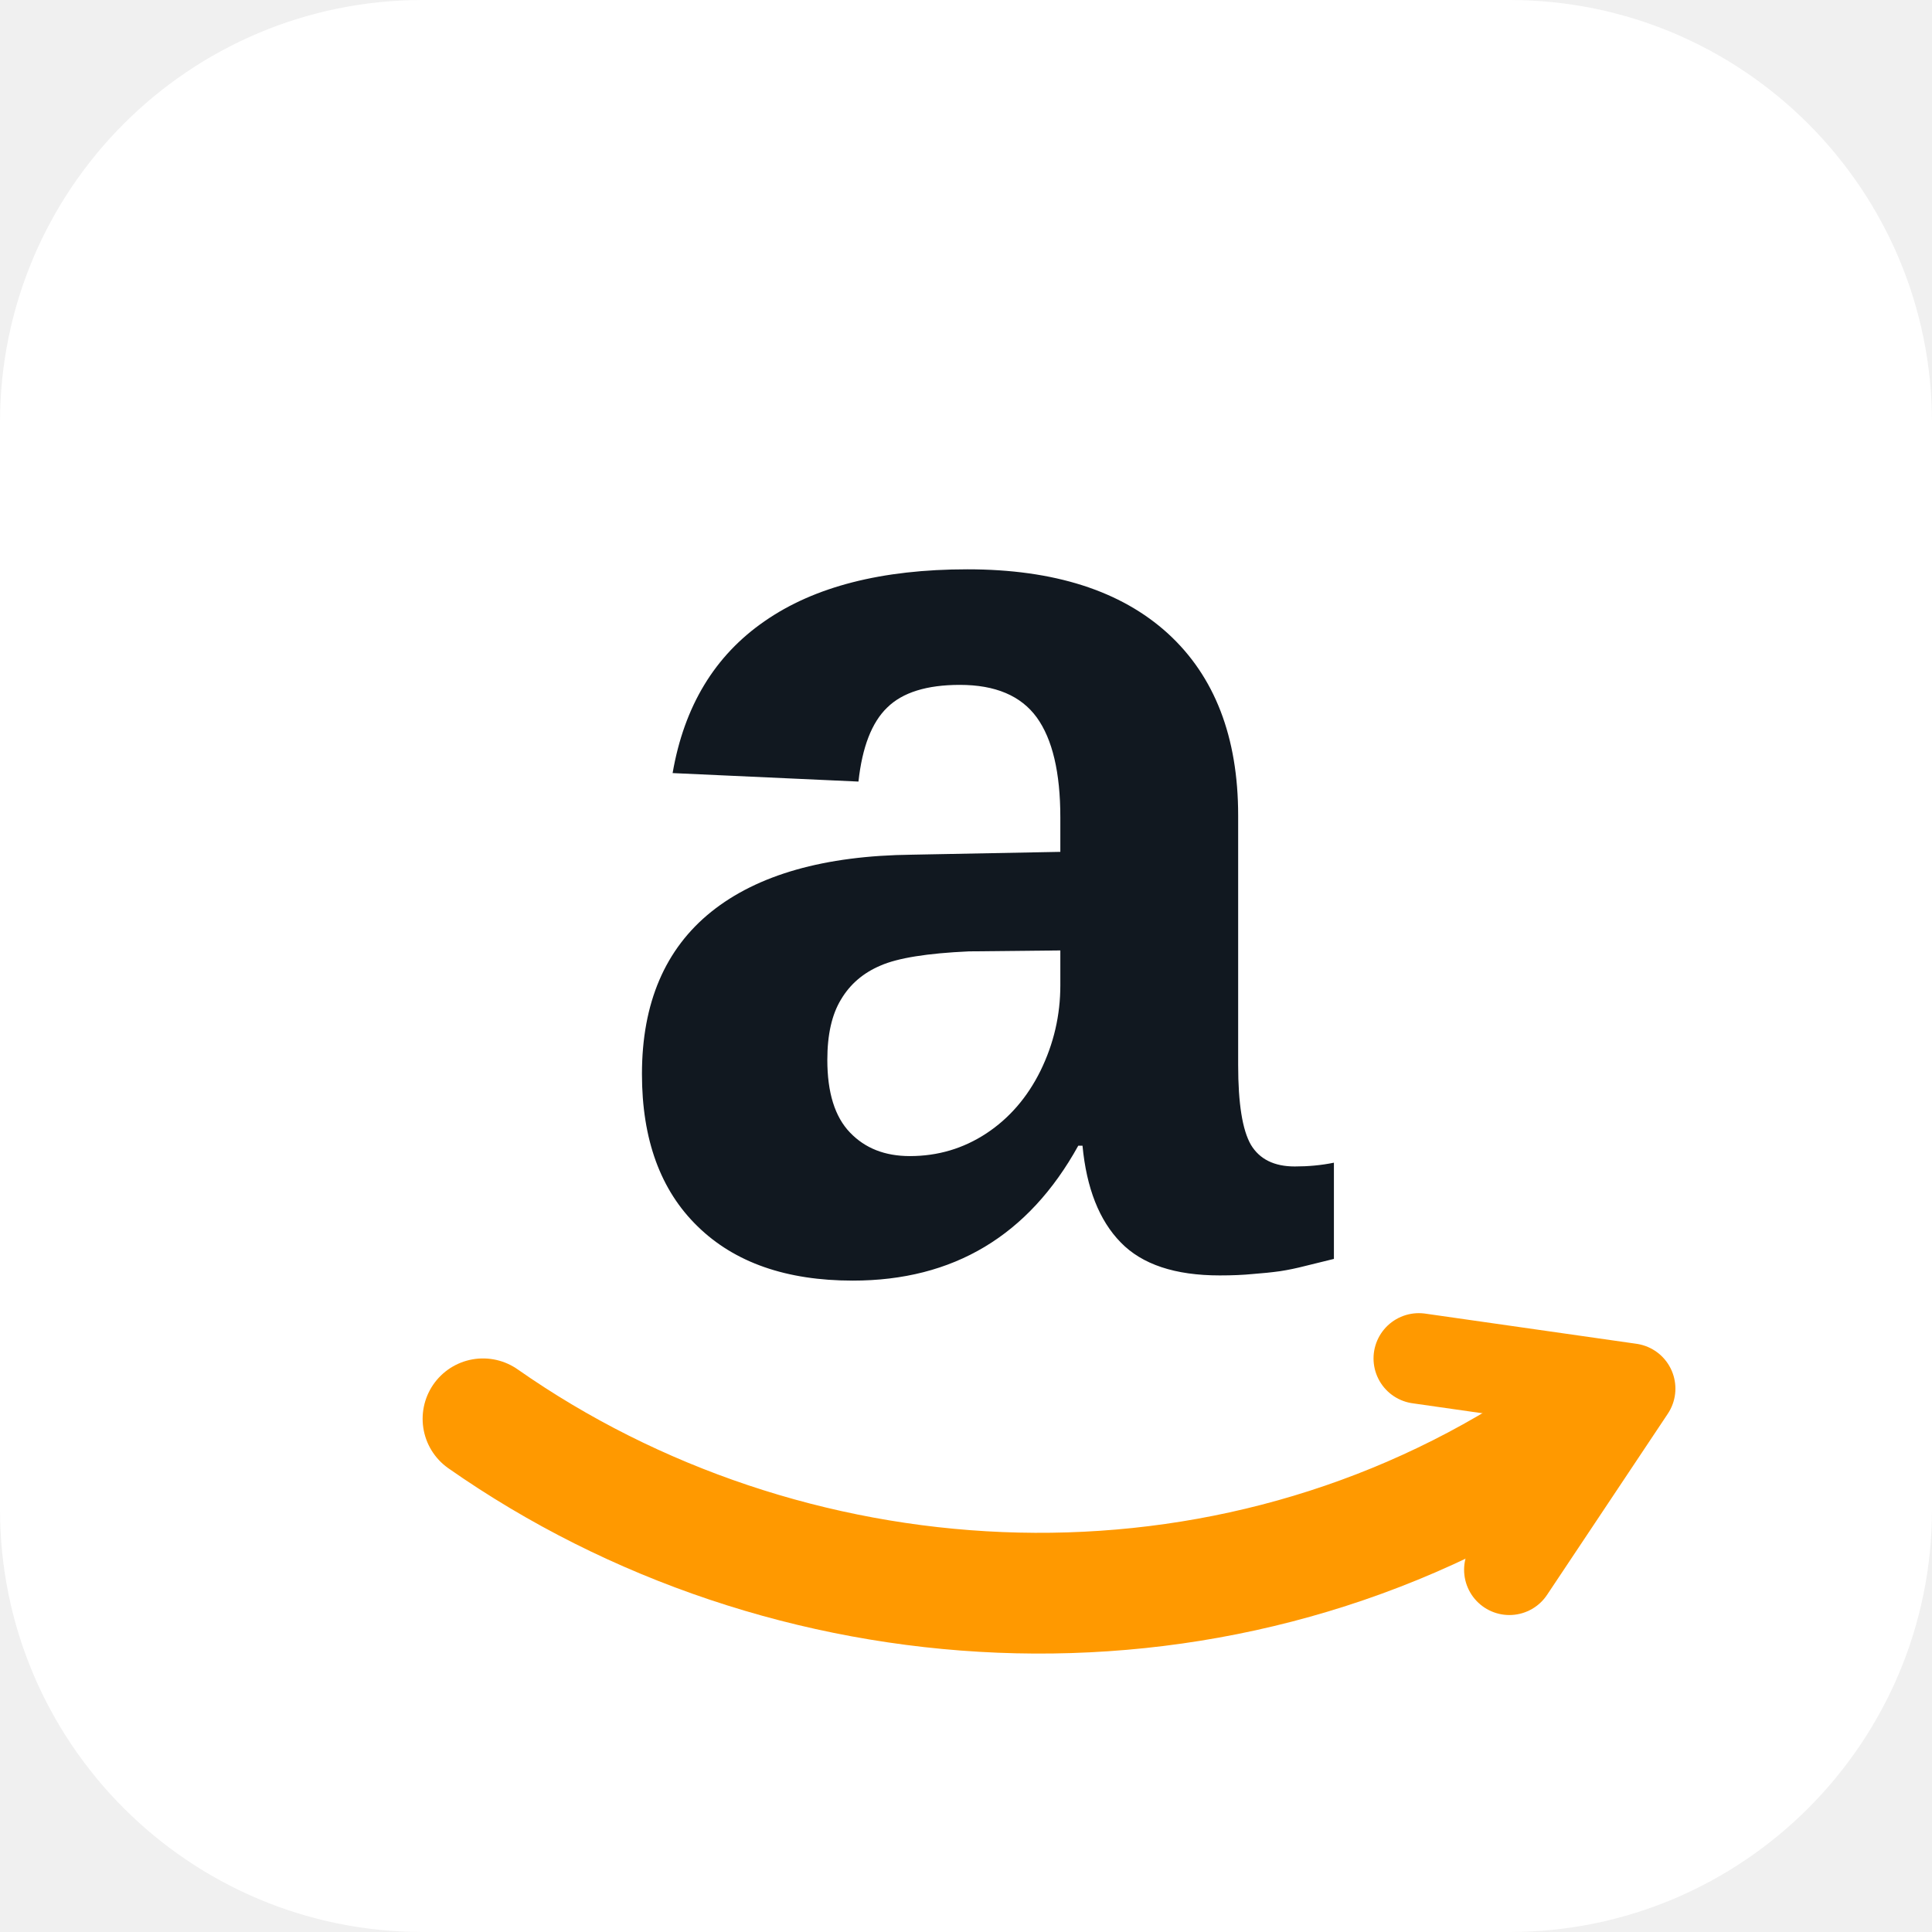
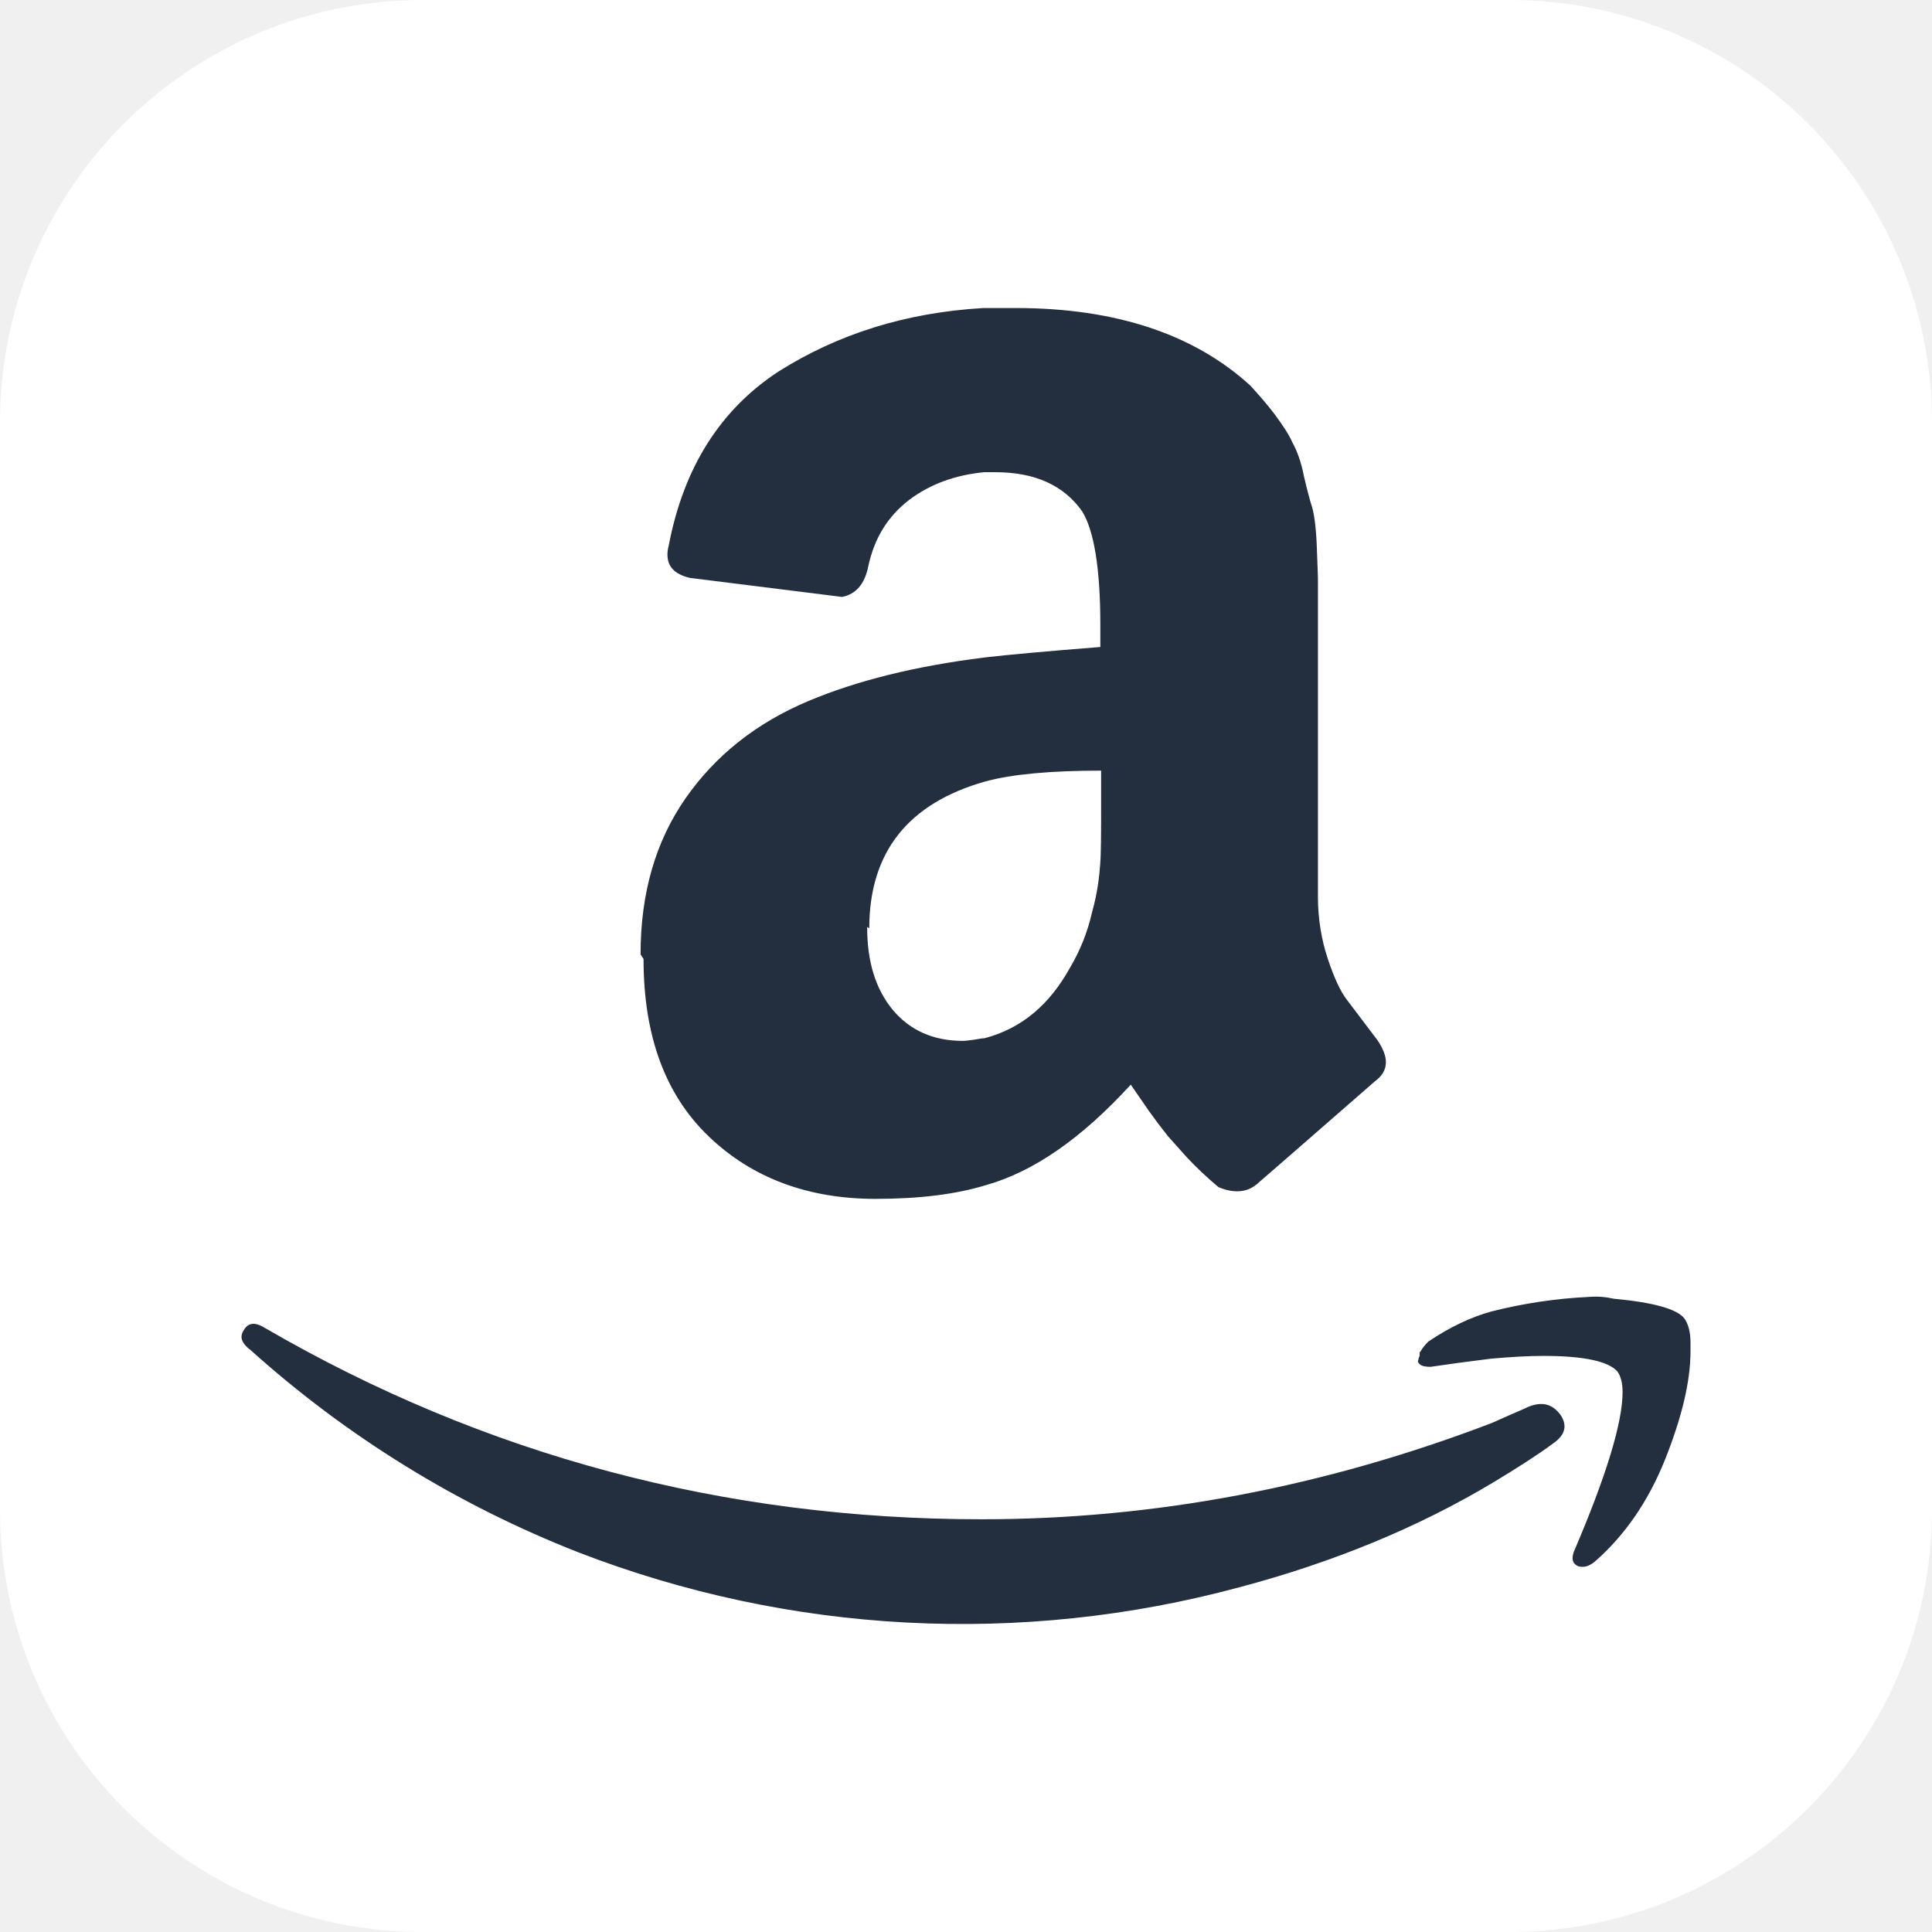
- <svg xmlns="http://www.w3.org/2000/svg" viewBox="0 0 64 64" role="img" aria-labelledby="title">
+ <svg xmlns="http://www.w3.org/2000/svg" role="img" viewBox="0 0 64 64">
  <rect width="64" height="64" rx="14" fill="#fff" />
-   <text x="20" y="42" fill="#111820" font-family="Arial Black,Arial,sans-serif" font-size="43" font-weight="900">a</text>
-   <path d="M16 47c10 7 24 8 35 1" fill="none" stroke="#ff9900" stroke-width="4" stroke-linecap="round" />
-   <path d="m47 45 7 1-4 6" fill="none" stroke="#ff9900" stroke-width="3" stroke-linecap="round" stroke-linejoin="round" />
+   <g transform="translate(8 8) scale(2)" fill="#232f3e">
+     <path d="M.045 18.02c.072-.116.187-.124.348-.022 3.636 2.11 7.594 3.166 11.87 3.166 2.852 0 5.668-.533 8.447-1.595l.315-.14c.138-.06.234-.1.293-.13.226-.088.39-.046.525.13.12.174.09.336-.12.48-.256.19-.6.41-1.006.654-1.244.743-2.64 1.316-4.185 1.726a17.617 17.617 0 01-10.951-.577 17.88 17.88 0 01-5.43-3.35c-.1-.074-.151-.15-.151-.22 0-.047.021-.09.051-.13zm6.565-6.218c0-1.005.247-1.863.743-2.577.495-.71 1.17-1.25 2.04-1.615.796-.335 1.756-.575 2.912-.72.39-.046 1.033-.103 1.92-.174v-.37c0-.93-.105-1.558-.3-1.875-.302-.43-.78-.65-1.44-.65h-.182c-.48.046-.896.196-1.246.46-.35.27-.575.63-.675 1.096-.06.3-.206.465-.435.51l-2.52-.315c-.248-.06-.372-.18-.372-.39 0-.046.007-.09.022-.15.247-1.29.855-2.25 1.82-2.88.976-.616 2.1-.975 3.39-1.05h.54c1.65 0 2.957.434 3.888 1.29.135.15.27.3.405.48.12.165.224.314.283.45.075.134.15.33.195.57.06.254.105.42.135.51.03.104.062.3.076.615.01.313.02.493.02.553v5.28c0 .376.06.72.165 1.036.105.313.21.54.315.674l.51.674c.09.136.136.256.136.36 0 .12-.06.226-.18.314-1.2 1.05-1.86 1.62-1.963 1.71-.165.135-.375.15-.63.045a6.062 6.062 0 01-.526-.496l-.31-.347a9.391 9.391 0 01-.317-.42l-.3-.435c-.81.886-1.603 1.44-2.4 1.665-.494.15-1.093.227-1.83.227-1.11 0-2.04-.343-2.76-1.034-.72-.69-1.08-1.665-1.08-2.94l-.05-.076zm3.753-.438c0 .566.14 1.02.425 1.364.285.34.675.512 1.155.512.045 0 .106-.007.195-.02.09-.016.134-.023.166-.023.614-.16 1.08-.553 1.424-1.178.165-.28.285-.58.36-.91.09-.32.12-.59.135-.8.015-.195.015-.54.015-1.005v-.54c-.84 0-1.484.06-1.92.18-1.275.36-1.92 1.17-1.92 2.43l-.035-.02zm9.162 7.027c.03-.06.075-.11.132-.17.362-.243.714-.41 1.05-.5a8.094 8.094 0 011.612-.24c.14-.012.28 0 .41.03.65.06 1.05.168 1.172.33.063.09.099.228.099.39v.15c0 .51-.149 1.11-.424 1.8-.278.69-.664 1.248-1.156 1.68-.073.06-.14.09-.197.09-.03 0-.06 0-.09-.012-.09-.044-.107-.12-.064-.24.54-1.26.806-2.143.806-2.64 0-.15-.03-.27-.087-.344-.145-.166-.55-.257-1.224-.257-.243 0-.533.016-.87.046-.363.045-.7.09-1 .135-.09 0-.148-.014-.18-.044-.03-.03-.036-.047-.02-.077 0-.017.006-.03.02-.063v-.06z" />
+   </g>
</svg>
